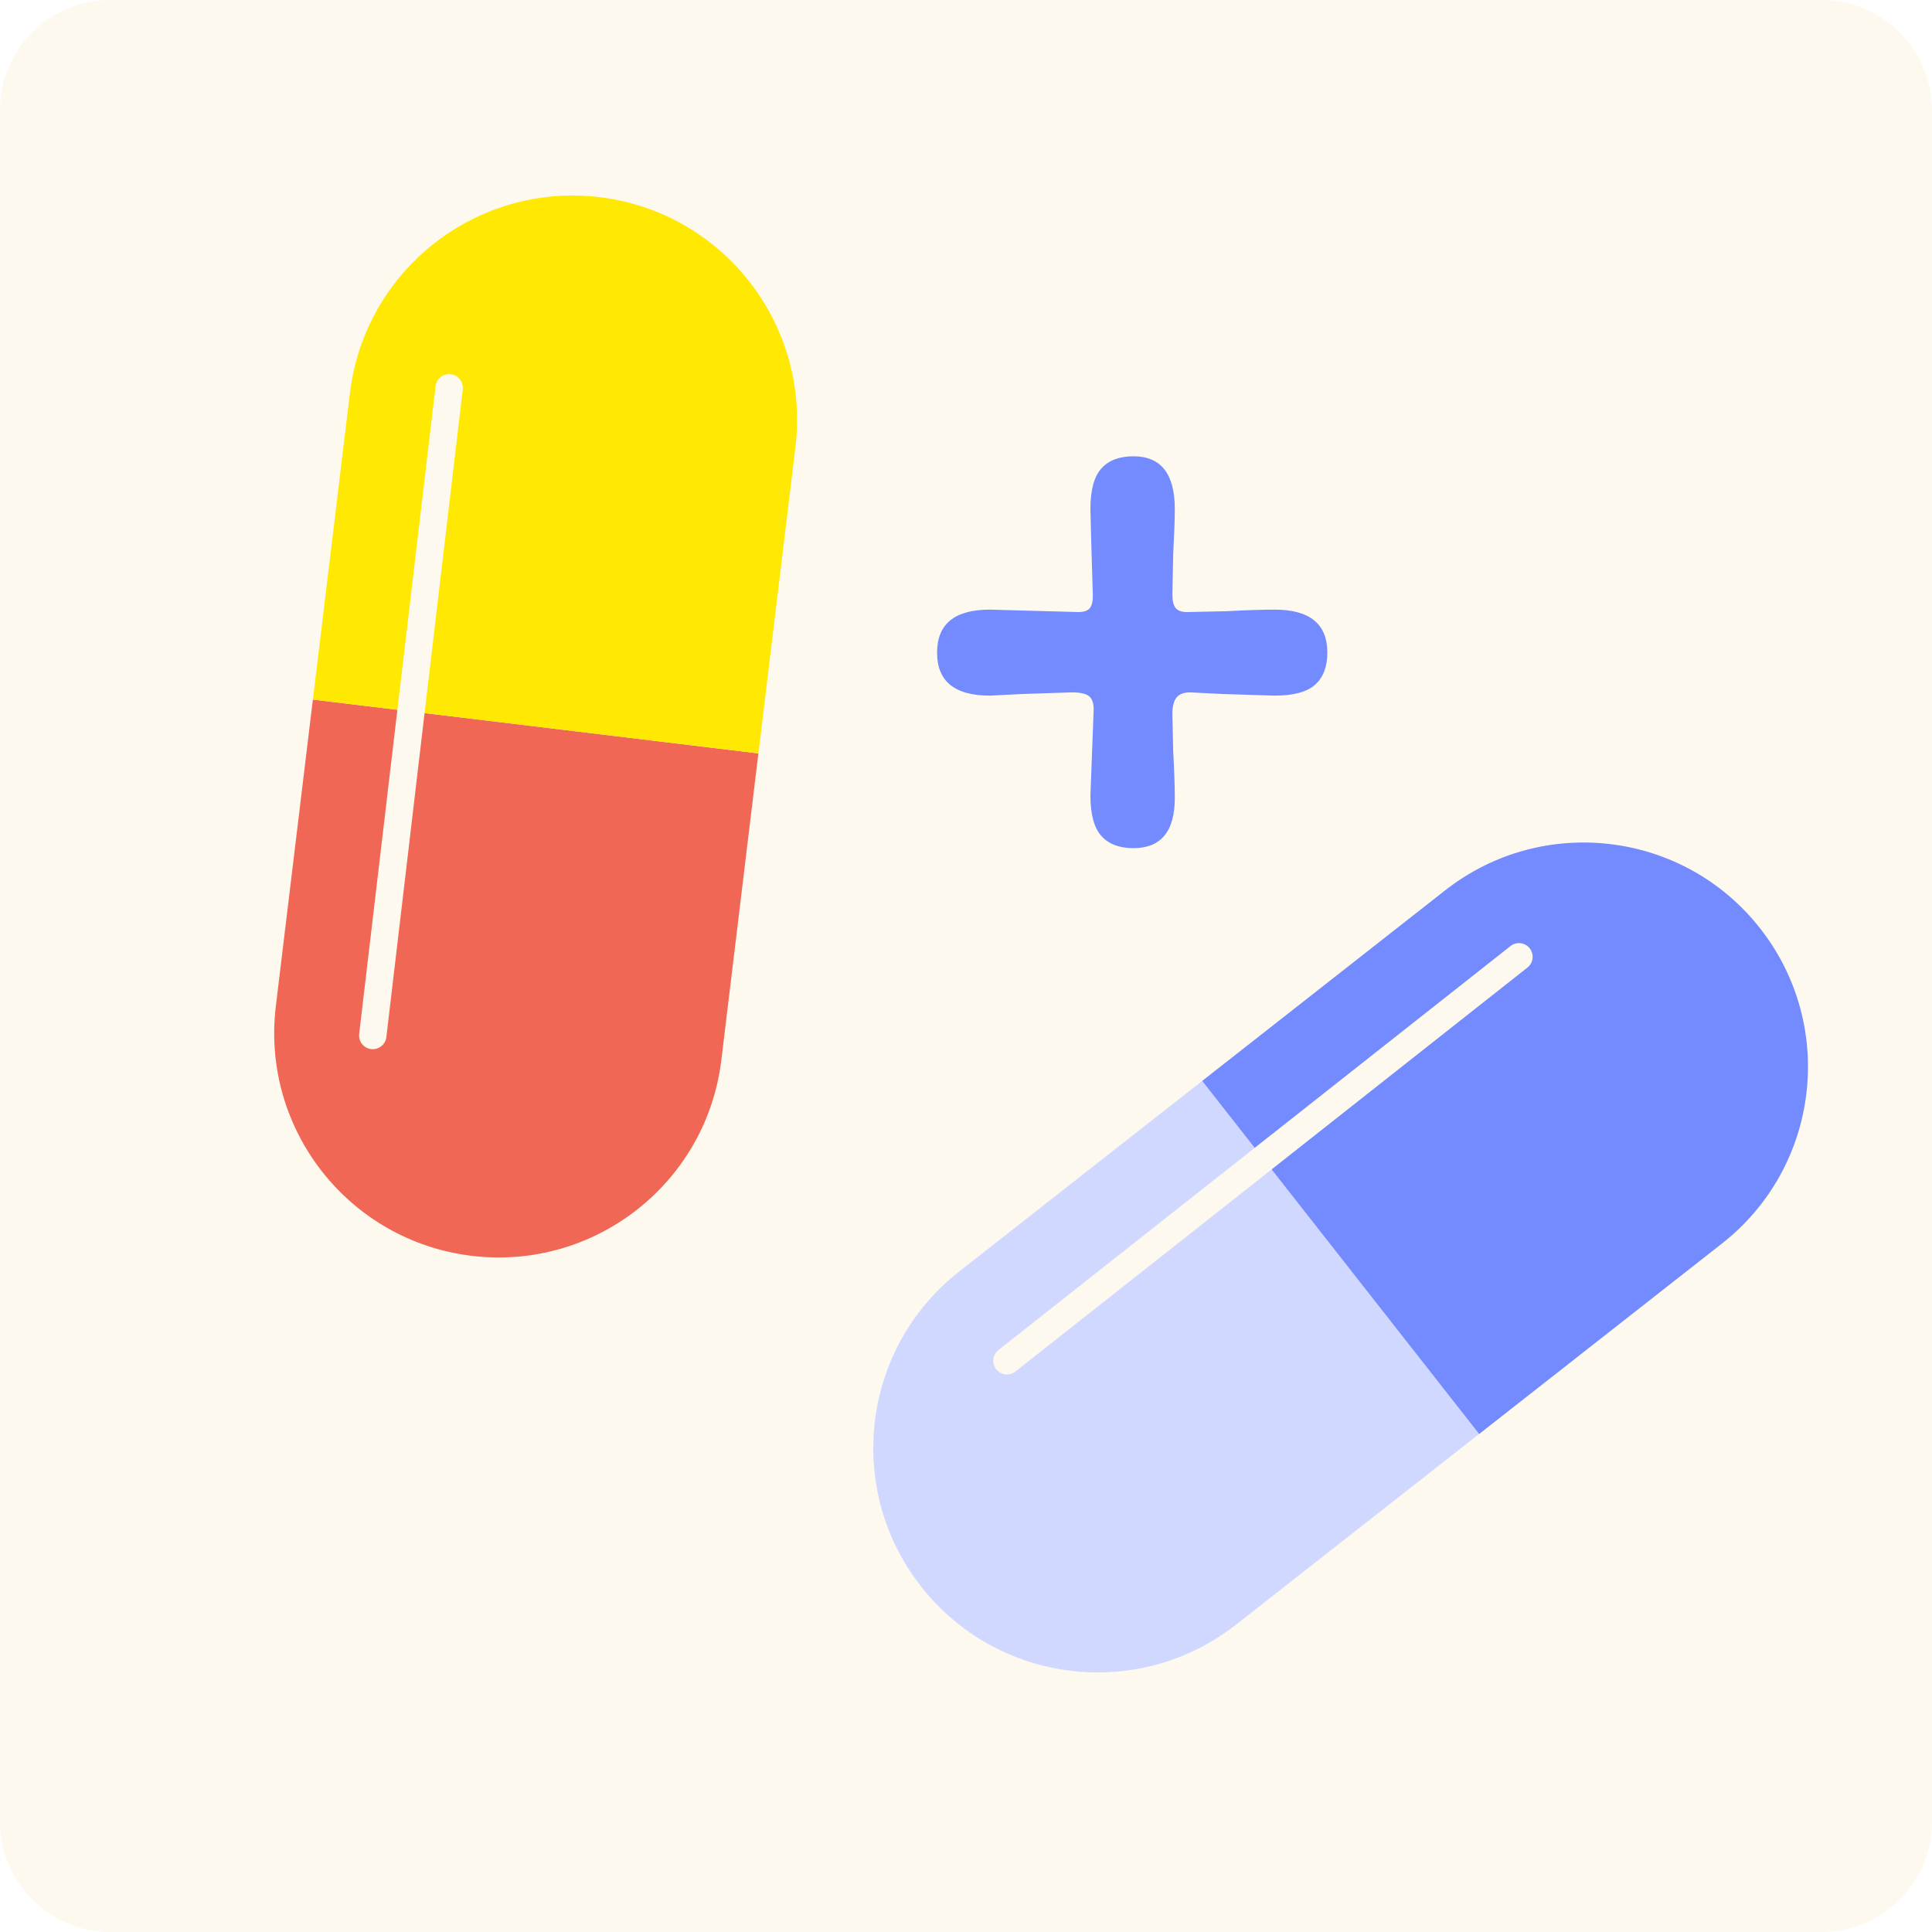
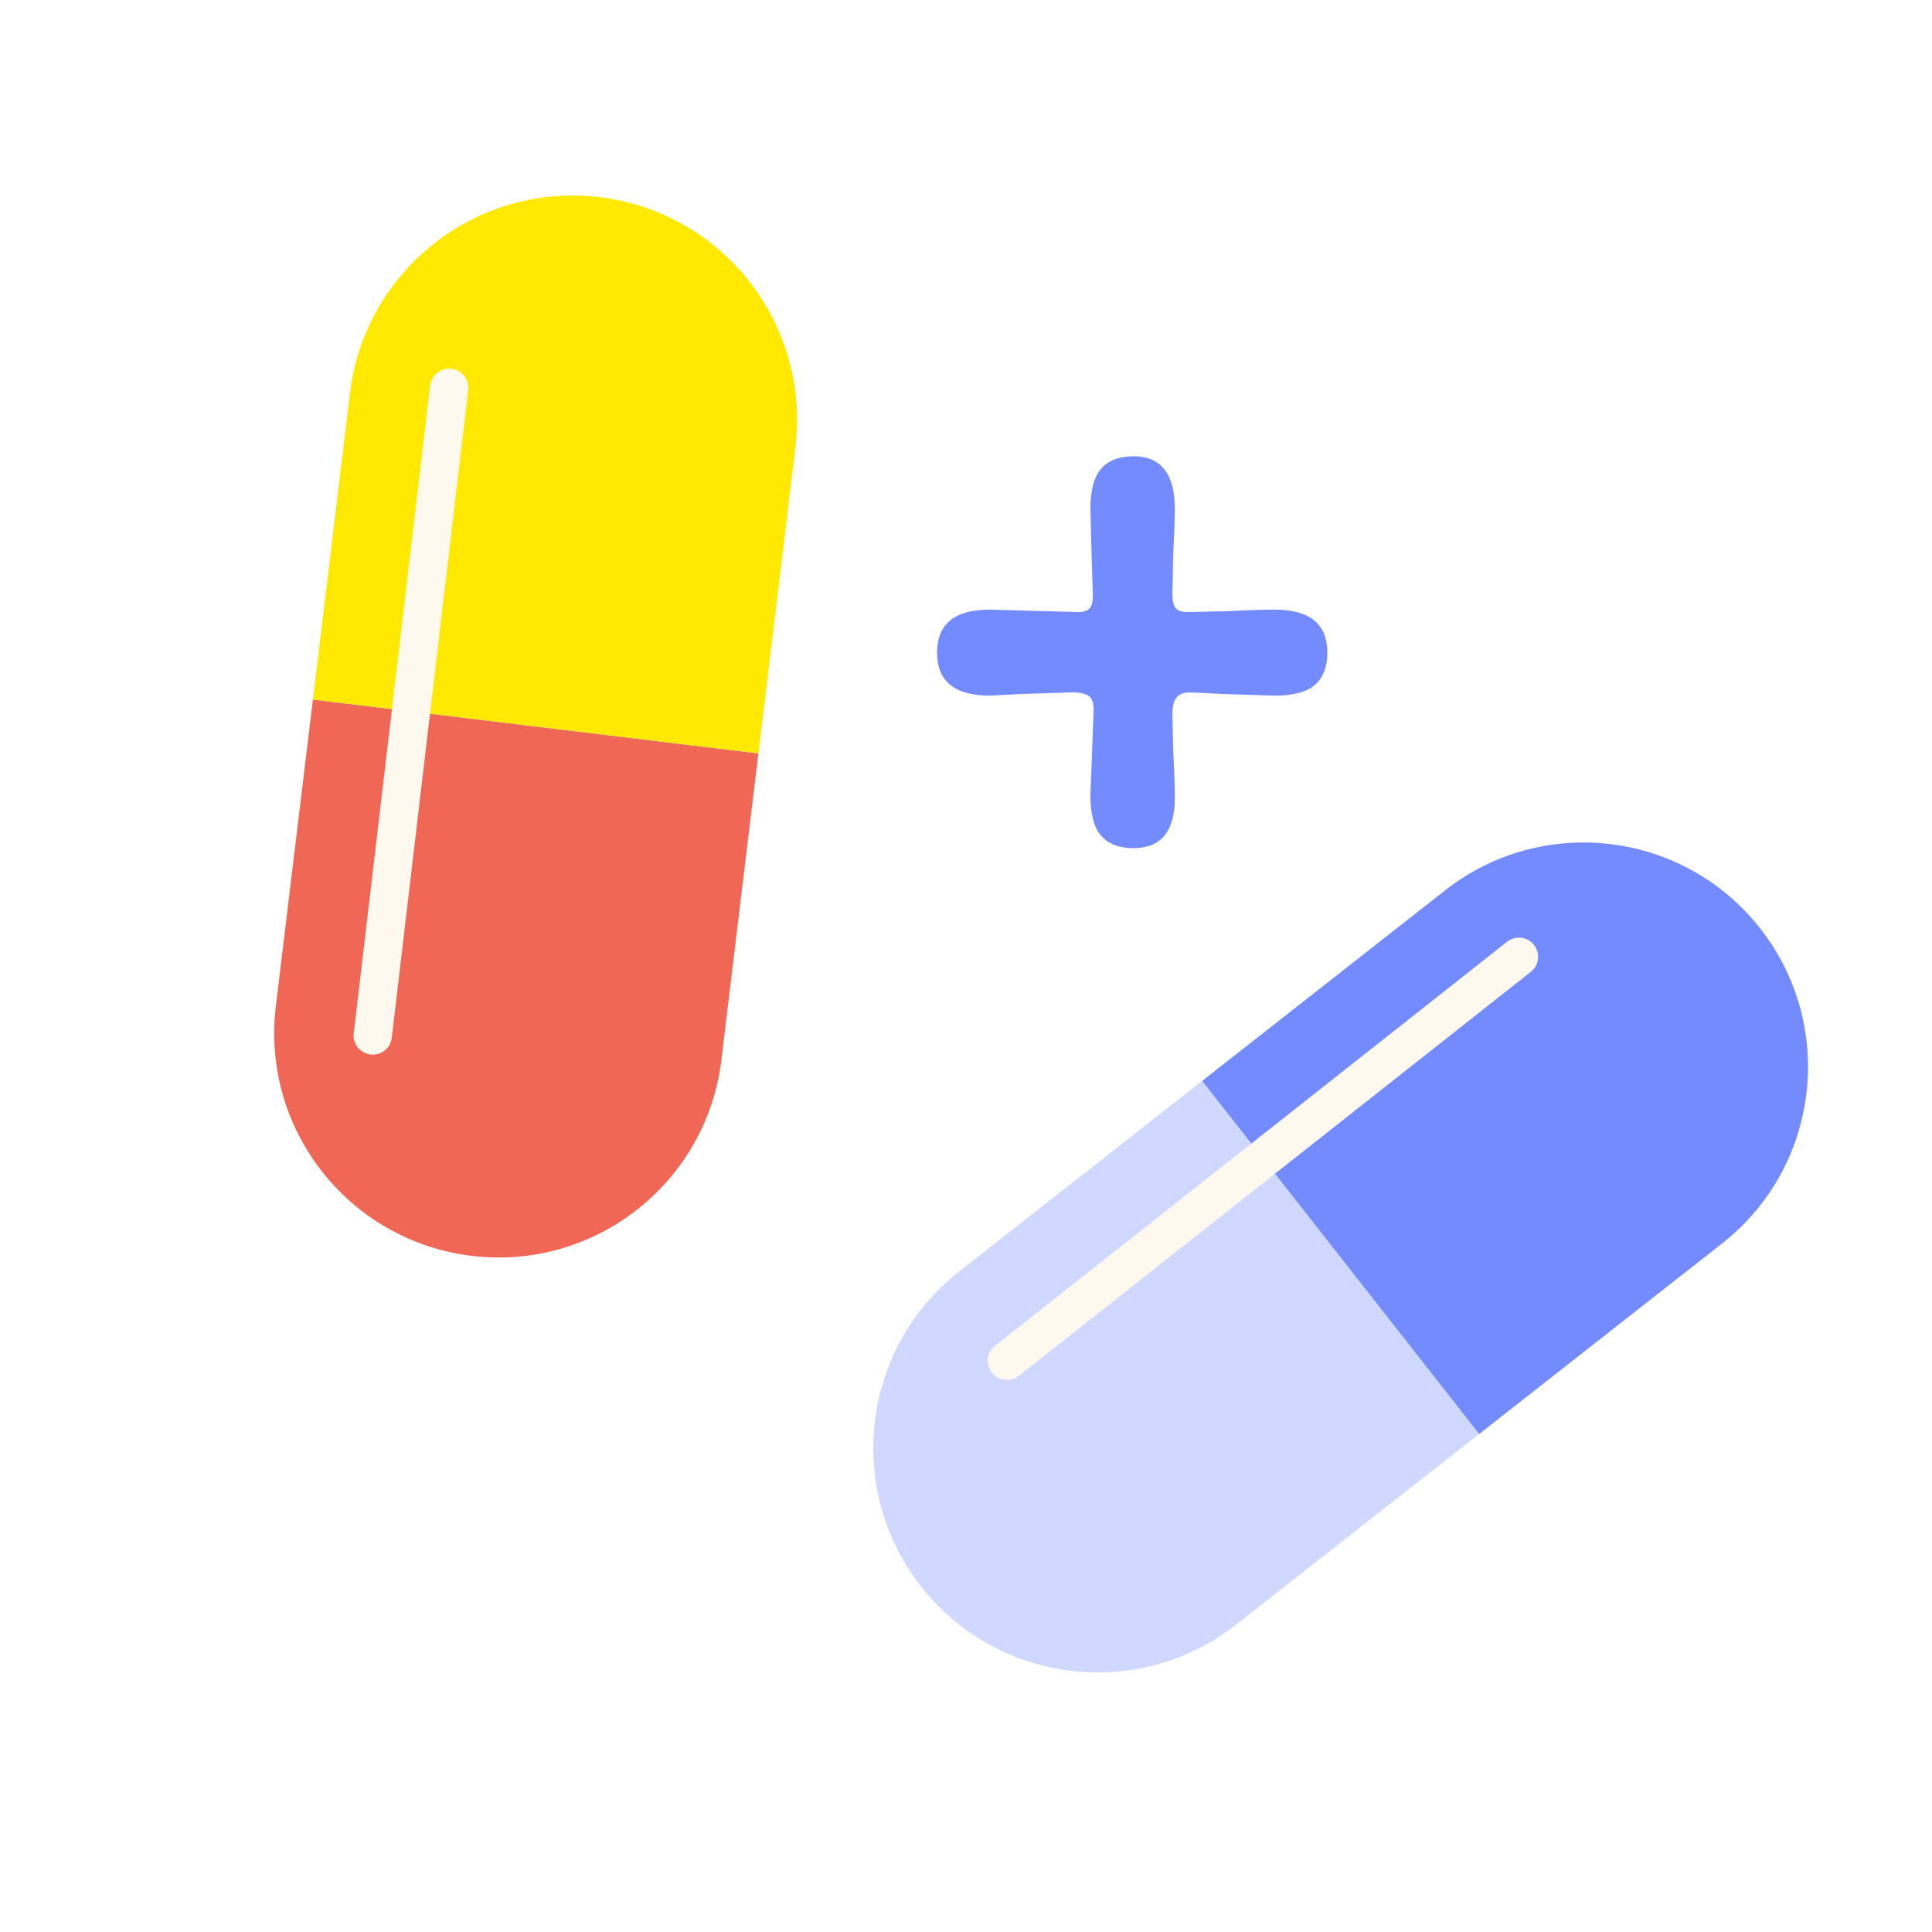
- <svg xmlns="http://www.w3.org/2000/svg" width="70" height="70" viewBox="0 0 70 70" fill="none">
-   <path d="M66 0H4C1.791 0 0 1.791 0 4V66C0 68.209 1.791 70 4 70H66C68.209 70 70 68.209 70 66V4C70 1.791 68.209 0 66 0Z" fill="#FEF9EF" />
-   <path d="M43.556 39.164L34.753 46.069C31.22 48.84 30.602 53.95 33.373 57.483C36.144 61.016 41.255 61.633 44.787 58.862L53.59 51.957L43.555 39.164H43.556Z" fill="#D0D8FF" />
-   <path d="M62.394 45.052C65.927 42.281 66.544 37.17 63.774 33.638C61.003 30.105 55.892 29.488 52.36 32.259L43.557 39.164L53.592 51.957L62.395 45.052H62.394Z" fill="#738BFF" />
-   <path d="M36.484 49.303L55.035 34.667" stroke="#FEF9EF" stroke-width="0.992" stroke-miterlimit="10" stroke-linecap="round" />
-   <path d="M11.336 25.348L9.994 36.455C9.456 40.913 12.633 44.963 17.09 45.501C21.547 46.04 25.598 42.863 26.136 38.406L27.478 27.298L11.336 25.348L11.336 25.348Z" fill="#F16755" />
-   <path d="M28.82 16.191C29.359 11.733 26.182 7.683 21.725 7.144C17.267 6.605 13.217 9.783 12.679 14.24L11.337 25.347L27.479 27.297L28.821 16.19L28.82 16.191Z" fill="#FFE802" />
-   <path d="M13.506 37.518L16.274 14.051" stroke="#FEF9EF" stroke-width="0.992" stroke-miterlimit="10" stroke-linecap="round" />
-   <path d="M41.066 30.73C40.556 30.73 40.169 30.583 39.905 30.289C39.64 29.995 39.508 29.505 39.508 28.819L39.626 25.703C39.626 25.468 39.567 25.306 39.449 25.218C39.332 25.13 39.126 25.086 38.832 25.086L37.039 25.145L35.863 25.204C34.589 25.204 33.952 24.684 33.952 23.646C33.952 22.607 34.589 22.088 35.863 22.088L39.067 22.176C39.263 22.176 39.401 22.132 39.479 22.043C39.557 21.955 39.596 21.803 39.596 21.588L39.538 19.648L39.508 18.442C39.508 17.756 39.64 17.267 39.905 16.973C40.169 16.679 40.556 16.532 41.066 16.532C42.066 16.532 42.565 17.168 42.565 18.442C42.565 18.795 42.546 19.344 42.507 20.089L42.477 21.529C42.477 21.764 42.517 21.931 42.595 22.029C42.673 22.126 42.811 22.176 43.006 22.176L44.417 22.146C45.162 22.107 45.75 22.088 46.181 22.088C47.455 22.088 48.092 22.607 48.092 23.646C48.092 24.155 47.945 24.542 47.651 24.807C47.357 25.071 46.867 25.204 46.181 25.204L44.3 25.145L43.124 25.086C42.889 25.086 42.722 25.149 42.624 25.277C42.526 25.404 42.477 25.605 42.477 25.88L42.507 27.203C42.546 27.947 42.565 28.515 42.565 28.908C42.565 30.122 42.066 30.73 41.066 30.73Z" fill="#738BFF" />
+ <svg xmlns="http://www.w3.org/2000/svg" width="50" height="50" viewBox="0 0 50 50" fill="none">
+   <path d="M31.111 27.974L24.823 32.906C22.3 34.886 21.859 38.536 23.838 41.059C25.817 43.583 29.468 44.023 31.991 42.044L38.279 37.112L31.111 27.974H31.111Z" fill="#D0D8FF" />
+   <path d="M44.567 32.18C47.091 30.201 47.532 26.55 45.553 24.027C43.574 21.504 39.923 21.063 37.4 23.042L31.112 27.974L38.28 37.112L44.568 32.18H44.567Z" fill="#738BFF" />
+   <path d="M26.06 35.217L39.31 24.762" stroke-width="0.992" stroke-miterlimit="10" stroke-linecap="round" stroke="#FEF9EF" />
+   <path d="M8.098 18.105L7.139 26.039C6.754 29.223 9.023 32.116 12.207 32.501C15.391 32.886 18.284 30.616 18.669 27.433L19.627 19.499L8.097 18.106L8.098 18.105Z" fill="#F16755" />
+   <path d="M20.586 11.565C20.971 8.381 18.702 5.488 15.518 5.103C12.334 4.718 9.441 6.988 9.057 10.171L8.098 18.105L19.628 19.498L20.587 11.564L20.586 11.565Z" fill="#FFE802" />
+   <path d="M9.647 26.799L11.624 10.037" stroke-width="0.992" stroke-miterlimit="10" stroke-linecap="round" stroke="#FEF9EF" />
+   <path d="M29.333 21.95C28.969 21.95 28.692 21.845 28.503 21.635C28.314 21.425 28.22 21.075 28.22 20.585L28.304 18.36C28.304 18.192 28.262 18.076 28.178 18.013C28.094 17.95 27.947 17.919 27.737 17.919L26.456 17.96L25.616 18.003C24.706 18.003 24.252 17.631 24.252 16.89C24.252 16.148 24.706 15.777 25.616 15.777L27.905 15.84C28.045 15.84 28.143 15.808 28.199 15.745C28.255 15.682 28.283 15.573 28.283 15.42L28.241 14.034L28.22 13.173C28.22 12.683 28.314 12.333 28.503 12.123C28.692 11.913 28.969 11.808 29.333 11.808C30.047 11.808 30.404 12.263 30.404 13.173C30.404 13.425 30.39 13.817 30.362 14.349L30.341 15.378C30.341 15.546 30.369 15.665 30.425 15.735C30.481 15.805 30.579 15.84 30.719 15.84L31.727 15.819C32.259 15.791 32.679 15.777 32.986 15.777C33.897 15.777 34.351 16.148 34.351 16.89C34.351 17.253 34.246 17.53 34.036 17.719C33.826 17.908 33.477 18.003 32.986 18.003L31.643 17.96L30.803 17.919C30.635 17.919 30.516 17.964 30.446 18.055C30.376 18.146 30.341 18.289 30.341 18.485L30.362 19.43C30.39 19.962 30.404 20.368 30.404 20.648C30.404 21.516 30.047 21.95 29.333 21.95Z" fill="#738BFF" />
</svg>
